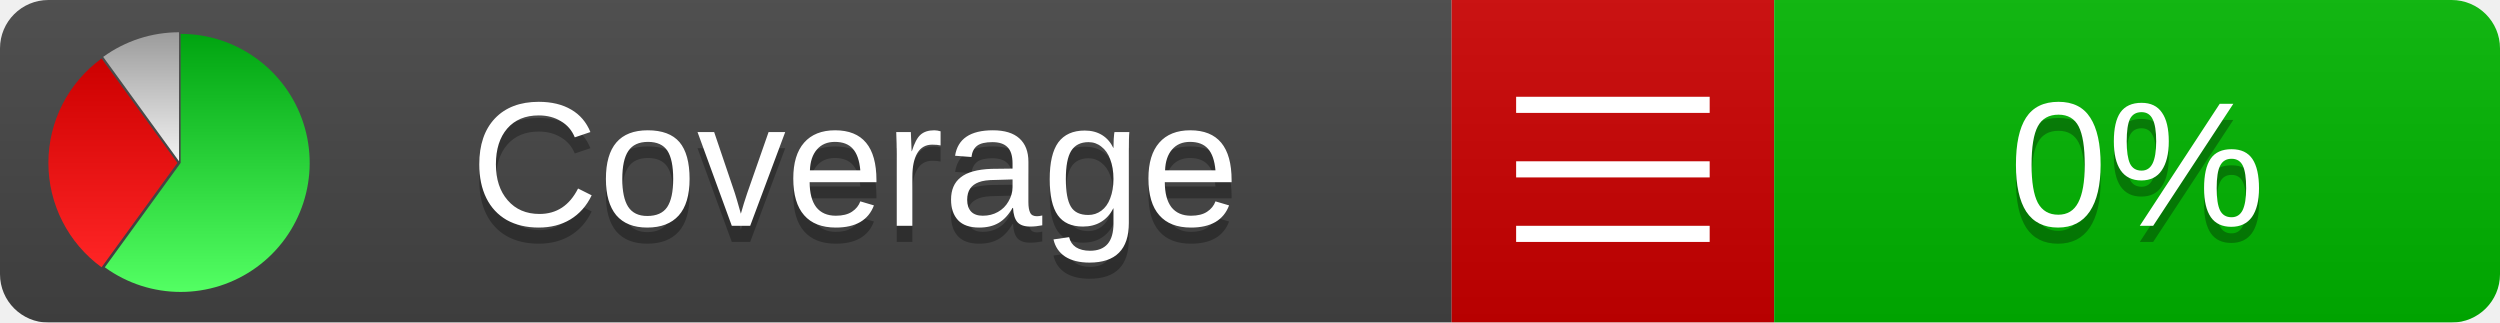
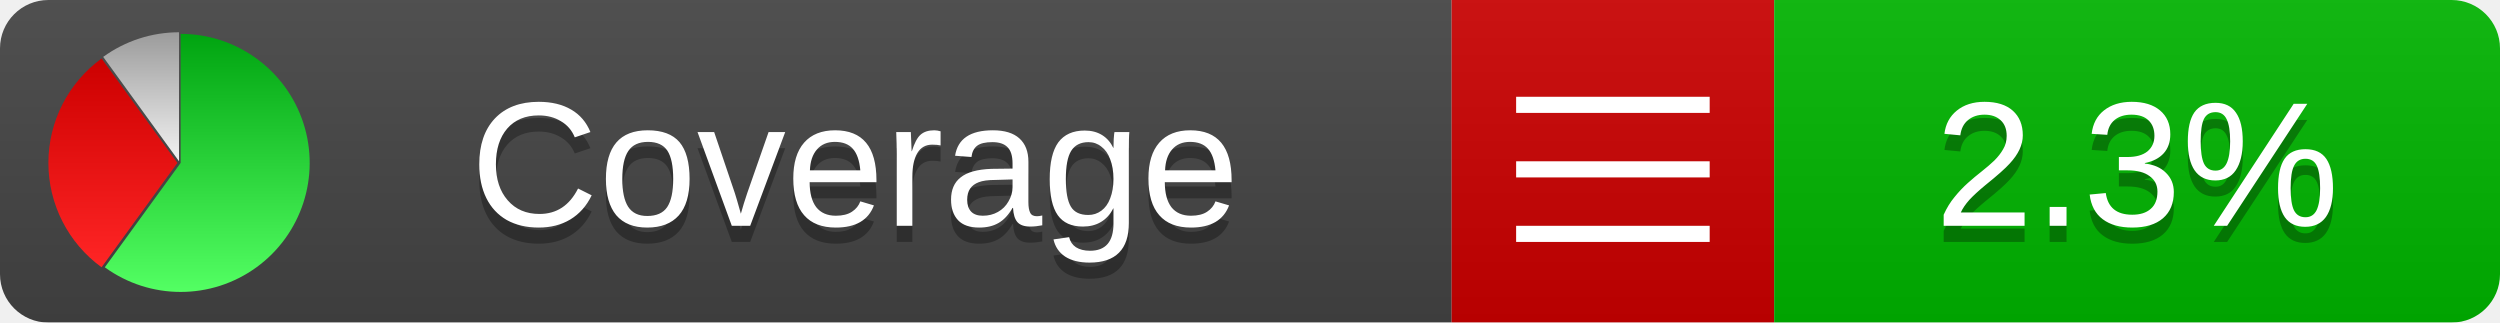
<svg xmlns="http://www.w3.org/2000/svg" xmlns:xlink="http://www.w3.org/1999/xlink" width="155" height="20">
  <style type="text/css">
          
            @keyframes fadeout {
              0 % { visibility: visible; opacity: 1; }
              40% { visibility: visible; opacity: 1; }
              50% { visibility: hidden; opacity: 0; }
              90% { visibility: hidden; opacity: 0; }
              100% { visibility: visible; opacity: 1; }
            }
            @keyframes fadein {
              0% { visibility: hidden; opacity: 0; }
              40% { visibility: hidden; opacity: 0; }
              50% { visibility: visible; opacity: 1; }
              90% { visibility: visible; opacity: 1; }
              100% { visibility: hidden; opacity: 0; }
            }
            .linecoverage {
                animation-duration: 10s;
                animation-name: fadeout;
                animation-iteration-count: infinite;
            }
            .branchcoverage {
                animation-duration: 10s;
                animation-name: fadein;
                animation-iteration-count: infinite;
            }
          
    </style>
  <defs>
    <linearGradient id="gradient" x2="0" y2="100%">
      <stop offset="0" stop-color="#bbb" stop-opacity=".1" />
      <stop offset="1" stop-opacity=".1" />
    </linearGradient>
    <linearGradient id="green" x2="0" y2="100%">
      <stop offset="0" stop-color="#00A410" />
      <stop offset="1" stop-color="#53FF63" />
    </linearGradient>
    <linearGradient id="red" x2="0" y2="100%">
      <stop offset="0" stop-color="#C00" />
      <stop offset="1" stop-color="#FF2525" />
    </linearGradient>
    <linearGradient id="gray" x2="0" y2="100%">
      <stop offset="0" stop-color="#9B9B9B" />
      <stop offset="1" stop-color="#F3F3F3" />
    </linearGradient>
    <mask id="mask">
      <rect width="155" height="20" rx="3" fill="#fff" />
    </mask>
    <g id="icon">
      <path style="fill:url(#green);" d="M205,202.5 l0,-200 a200,200 0 1,1 -117.558,361.803 z" />
      <path style="fill:url(#red);" d="M200,202.5 l-117.558,161.803 a200,200 0 0,1 0,-323.607 z" />
      <path style="fill:url(#gray);" d="M202.5,200 l-117.558,-161.803 a200,200 0 0,1 117.558,-38.196 z" />
    </g>
  </defs>
  <g mask="url(#mask)">
    <rect x="0" y="0" width="90" height="20" fill="#444" />
    <rect x="90" y="0" width="20" height="20" fill="#c00" />
    <rect x="110" y="0" width="45" height="20" fill="#00B600" />
    <rect x="0" y="0" width="155" height="20" fill="url(#gradient)" />
  </g>
  <g>
    <path class="" stroke="#fff" d="M94 6.5 h12 M94 10.5 h12 M94 14.5 h12" />
  </g>
  <g fill="#fff" text-anchor="middle" font-family="Verdana,Arial,Geneva,sans-serif" font-size="11">
    <a xlink:href="https://github.com/danielpalme/ReportGenerator" target="_top">
      <use xlink:href="#icon" transform="translate(3,2) scale(.04)" />
    </a>
    <text x="53" y="15" fill="#010101" fill-opacity=".3">Coverage</text>
    <text x="53" y="14" fill="#fff">Coverage</text>
-     <text class="" x="132.5" y="15" fill="#010101" fill-opacity=".3">0%</text>
-     <text class="" x="132.5" y="14">0%</text>
+     <text class="" x="132.5" y="15" fill="#010101" fill-opacity=".3">2.3%</text>
+     <text class="" x="132.5" y="14">2.3%</text>
  </g>
  <g>
    <rect class="" x="90" y="0" width="65" height="20" fill-opacity="0" />
  </g>
</svg>
